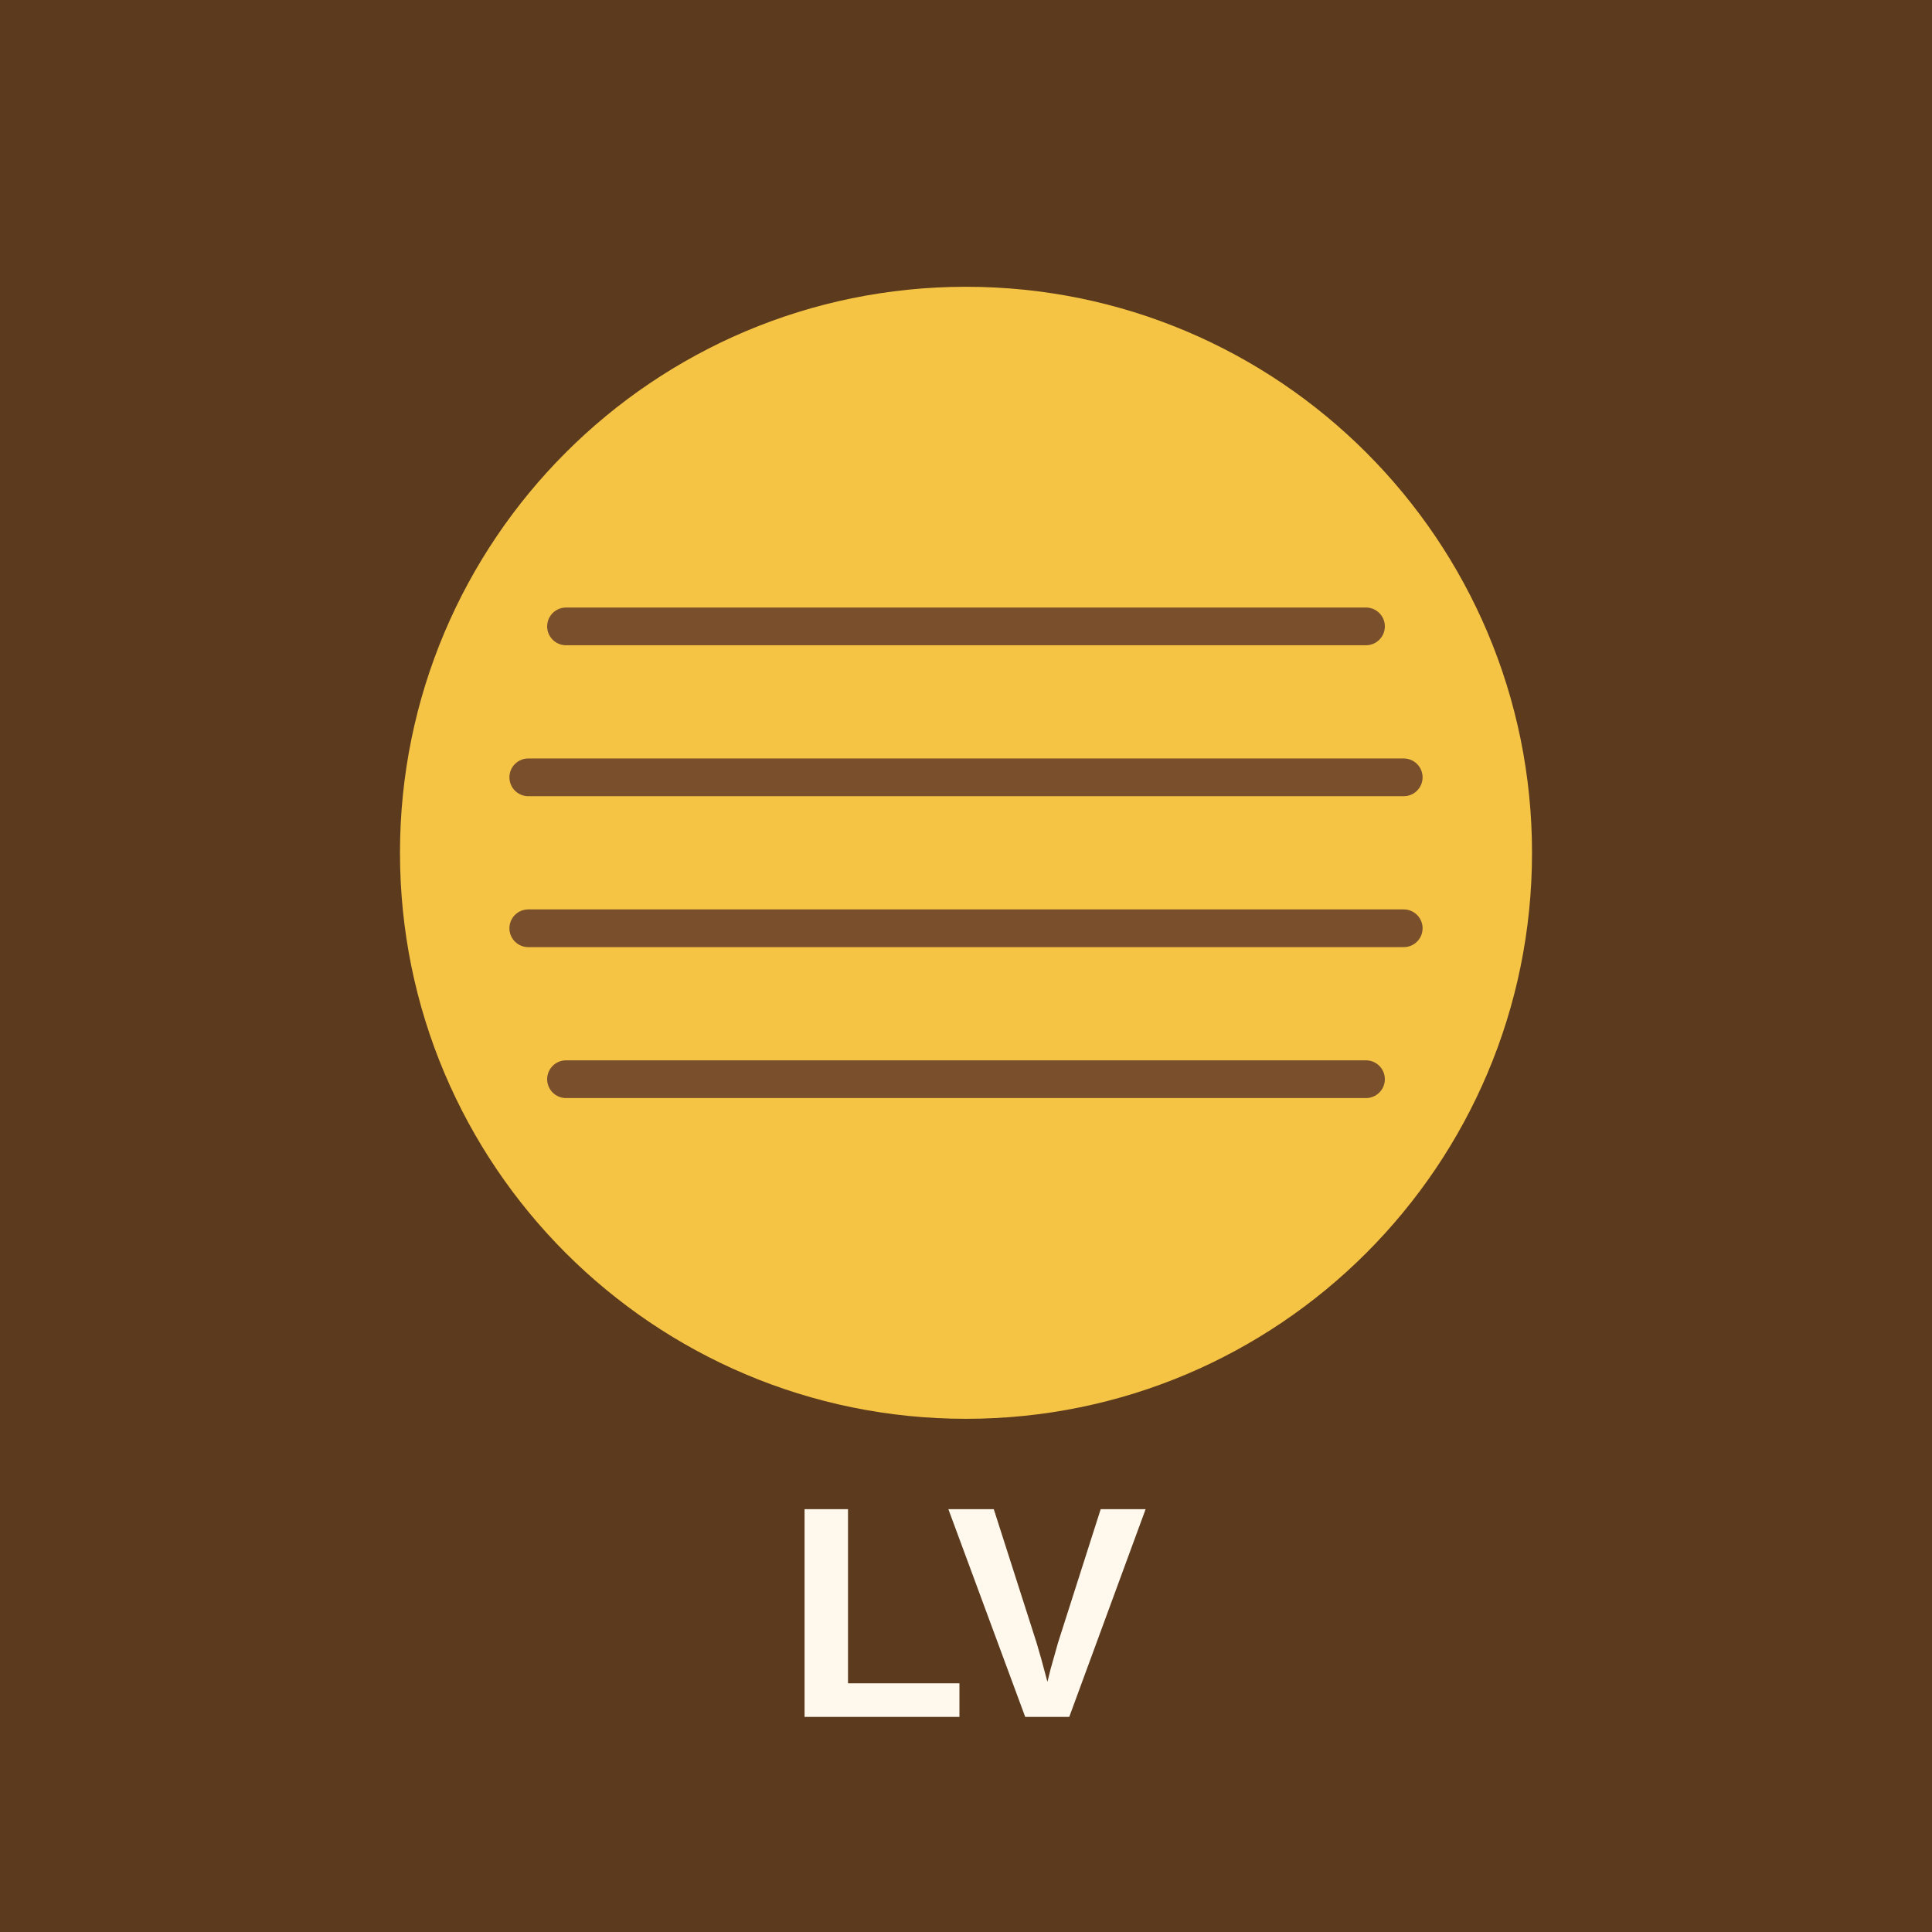
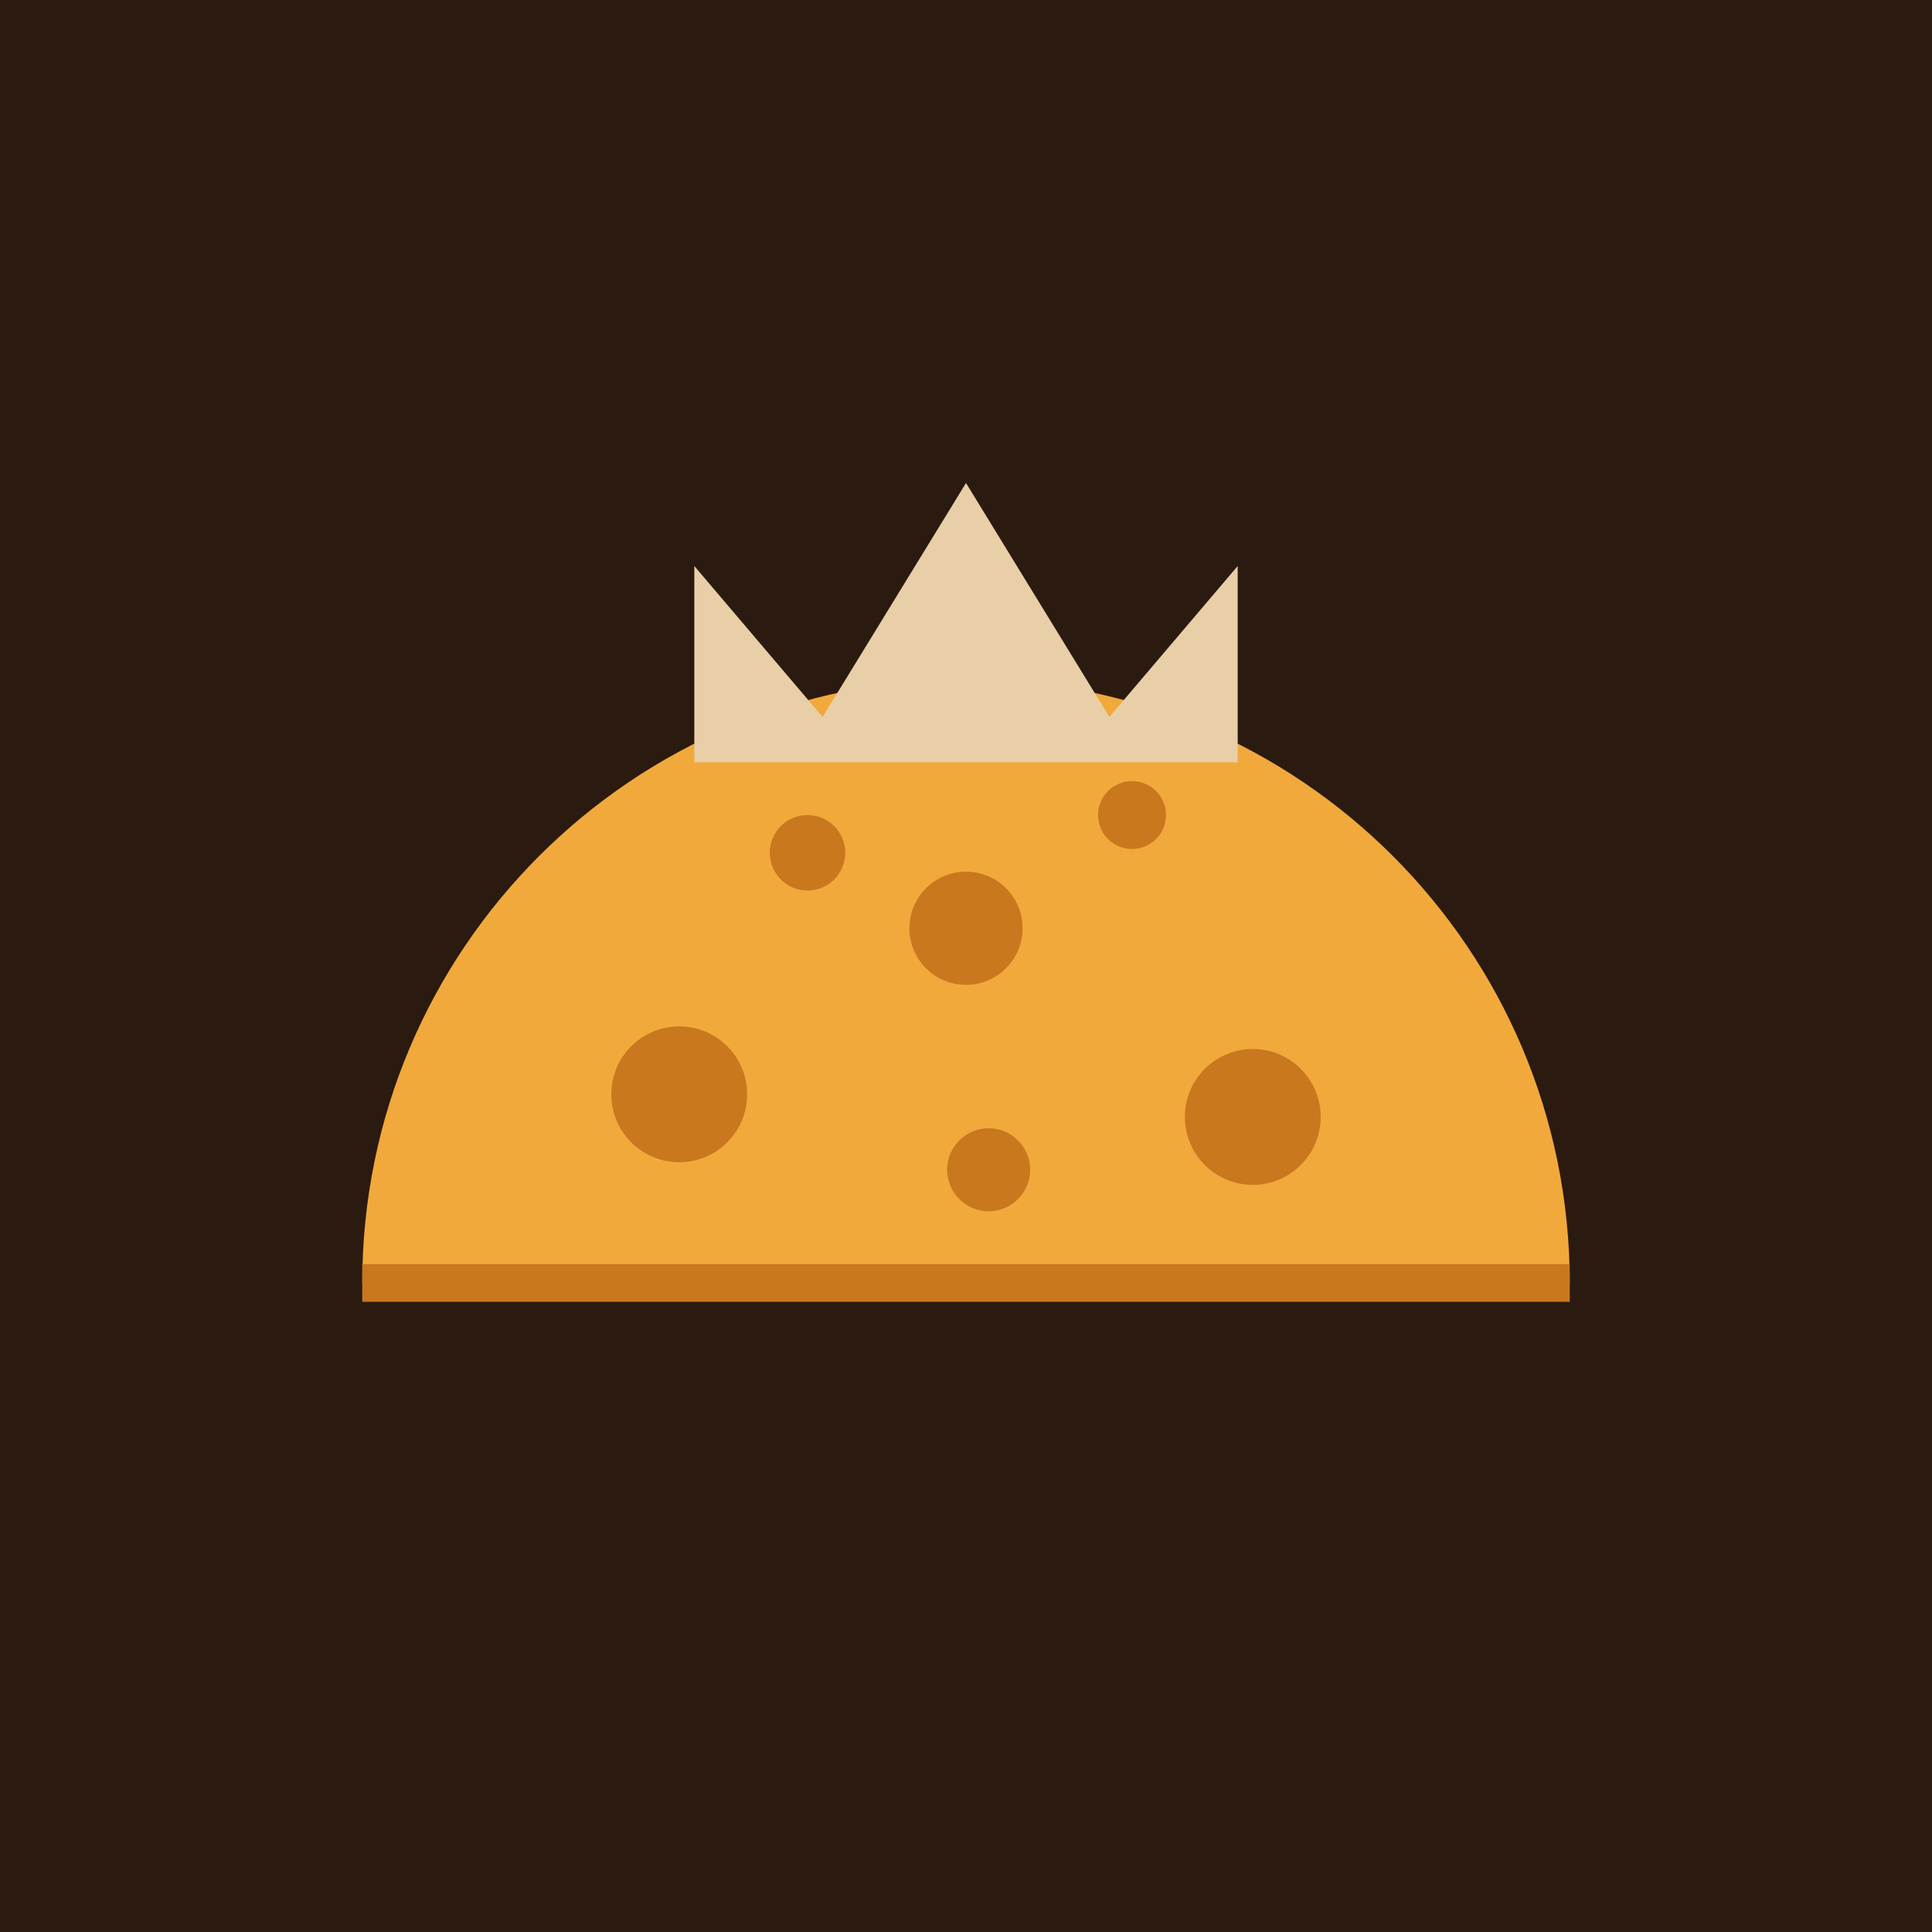
<svg xmlns="http://www.w3.org/2000/svg" viewBox="0 0 512 512">
-   <rect width="512" height="512" fill="#5C3A1E" />
-   <circle cx="256" cy="226" r="150" fill="#F6C445" />
-   <g stroke="#7A4F2C" stroke-width="10" stroke-linecap="round">
-     <line x1="150" y1="166" x2="362" y2="166" />
-     <line x1="140" y1="206" x2="372" y2="206" />
-     <line x1="140" y1="246" x2="372" y2="246" />
-     <line x1="150" y1="286" x2="362" y2="286" />
-   </g>
-   <text x="256" y="455" font-family="Arial,Helvetica,sans-serif" font-size="80" font-weight="700" fill="#FFF8EC" text-anchor="middle">LV</text>
+   <rect width="512" height="512" fill="#2B1A10" />
+   <path d="M96 340a160 160 0 0 1 320 0z" fill="#F2A93B" />
+   <path d="M96 340h320" stroke="#C9781E" stroke-width="10" />
+   <circle cx="180" cy="290" r="18" fill="#C9781E" />
+   <circle cx="256" cy="246" r="15" fill="#C9781E" />
+   <circle cx="332" cy="296" r="18" fill="#C9781E" />
+   <circle cx="214" cy="226" r="10" fill="#C9781E" />
+   <circle cx="300" cy="216" r="9" fill="#C9781E" />
+   <circle cx="262" cy="310" r="11" fill="#C9781E" />
+   <path d="M184 150l34 40 38-62 38 62 34-40v52H184z" fill="#E8CFA8" />
</svg>
